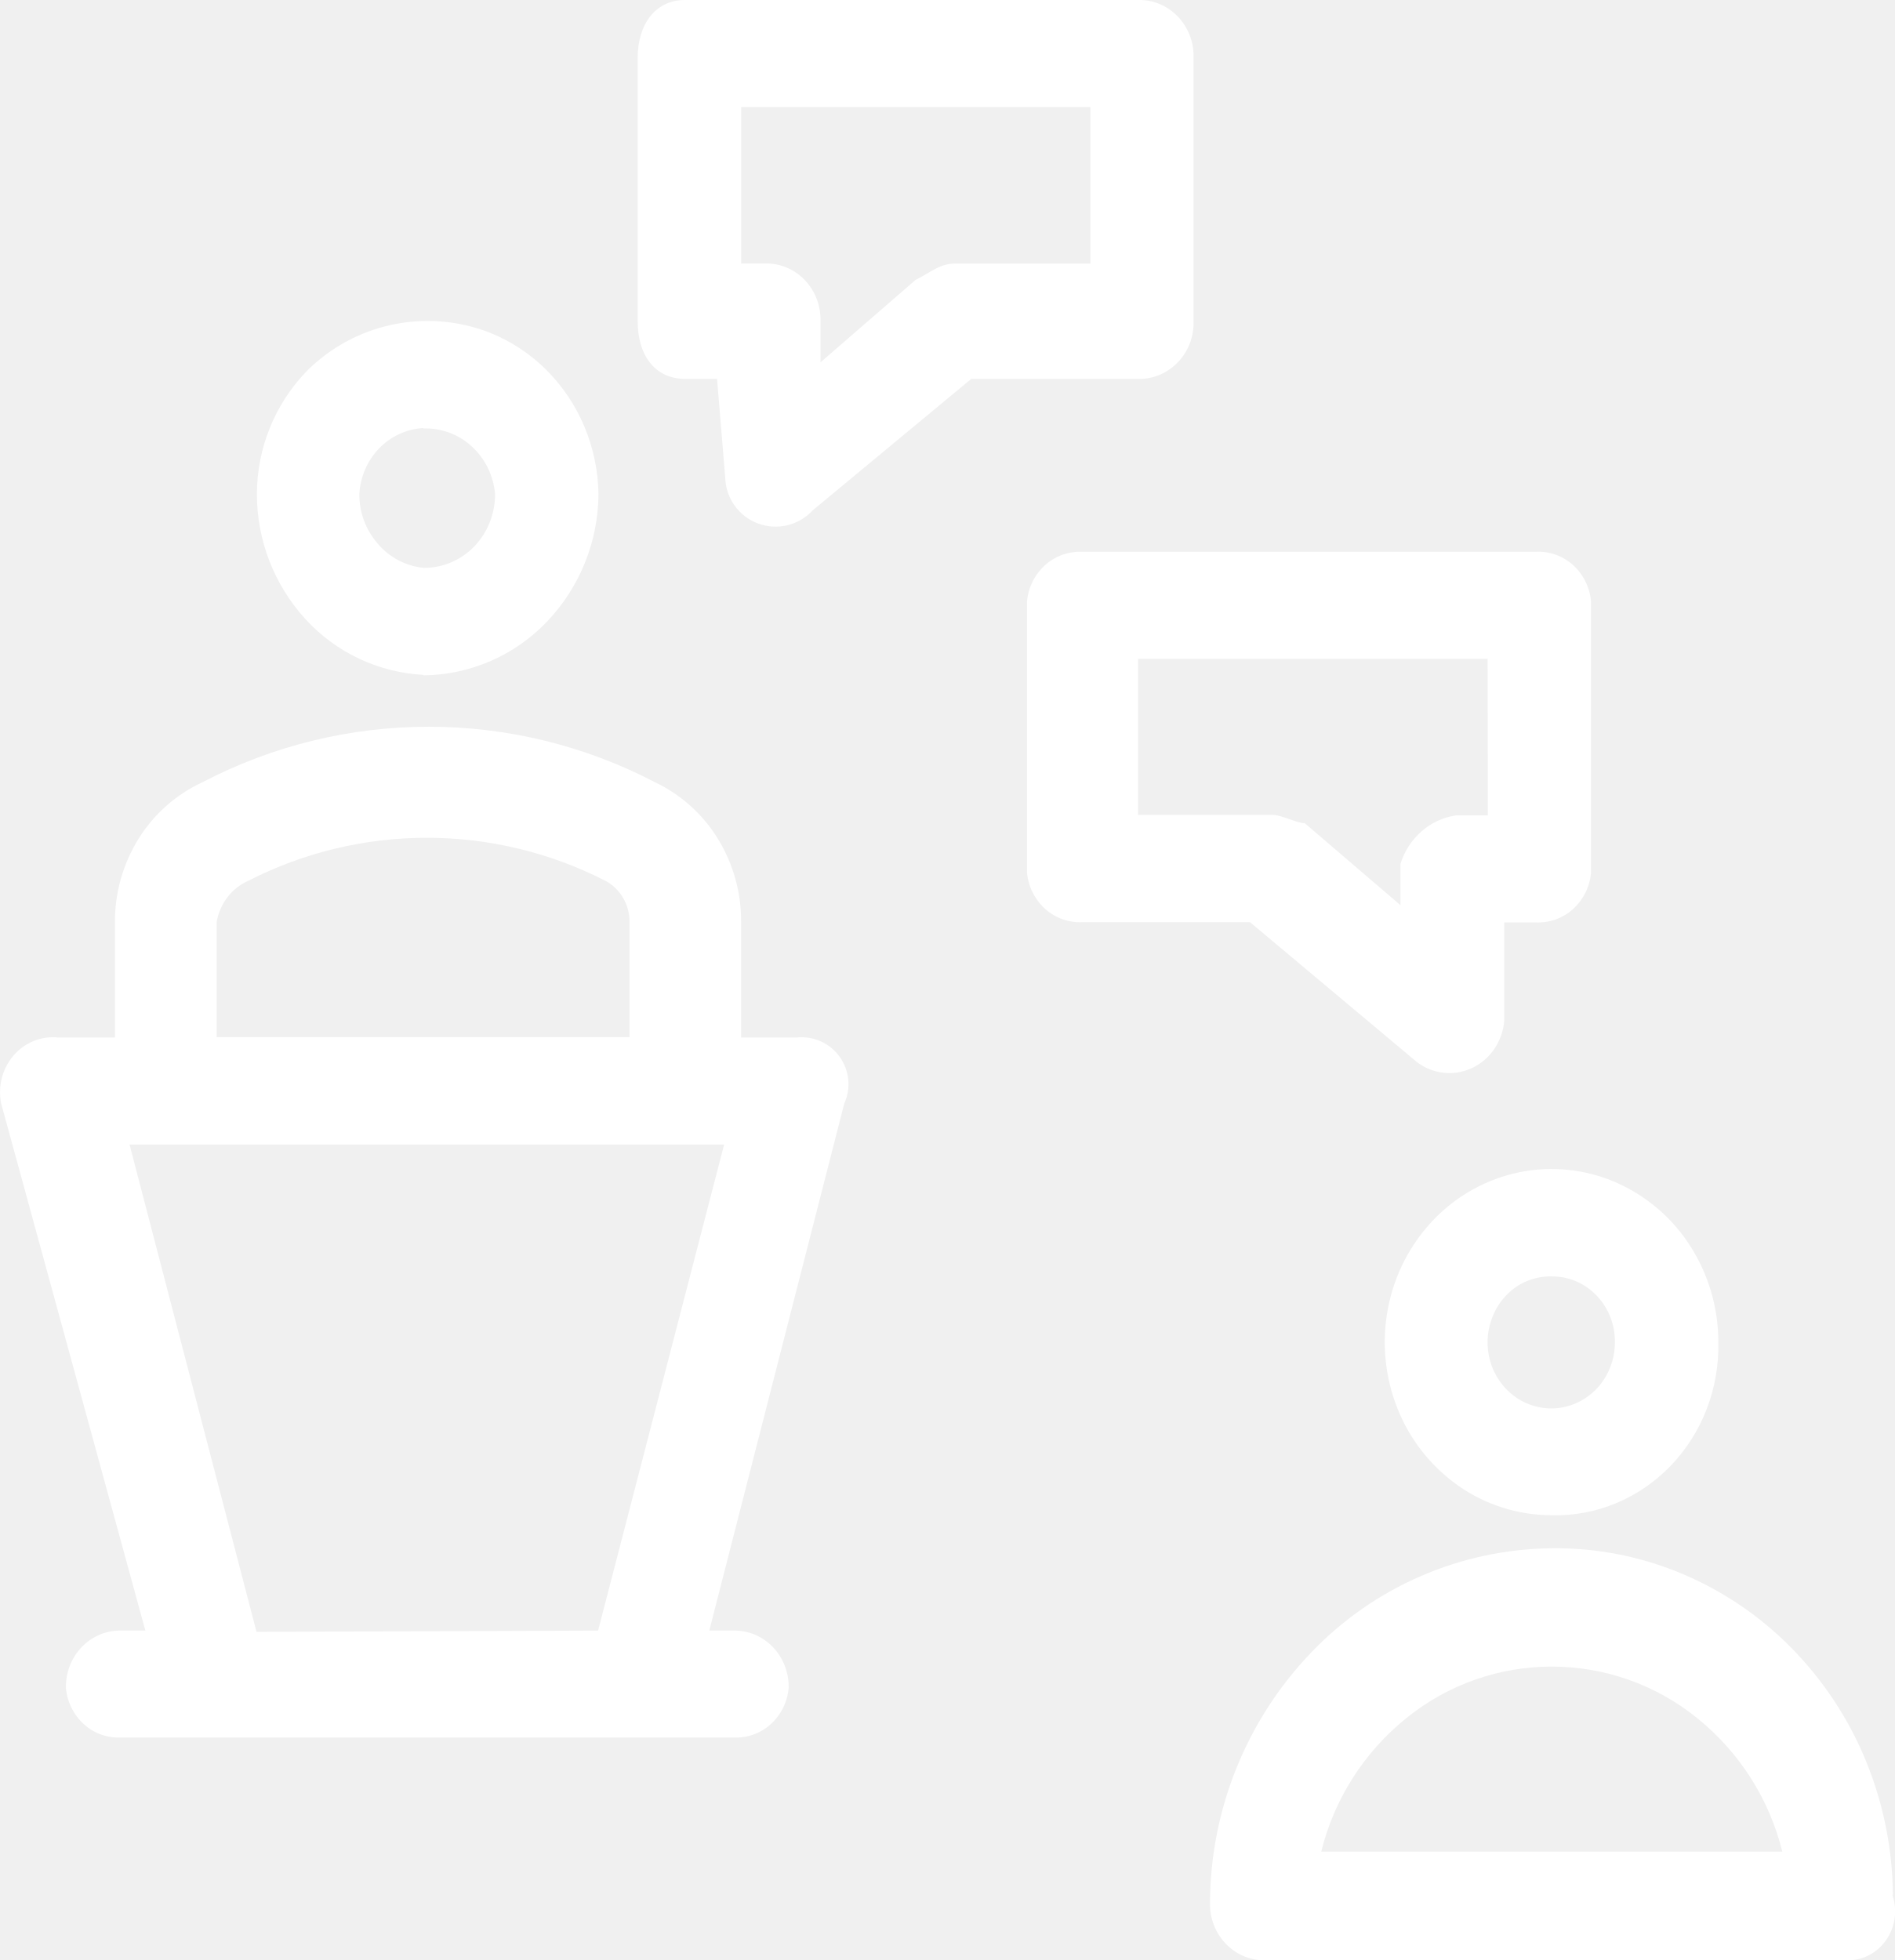
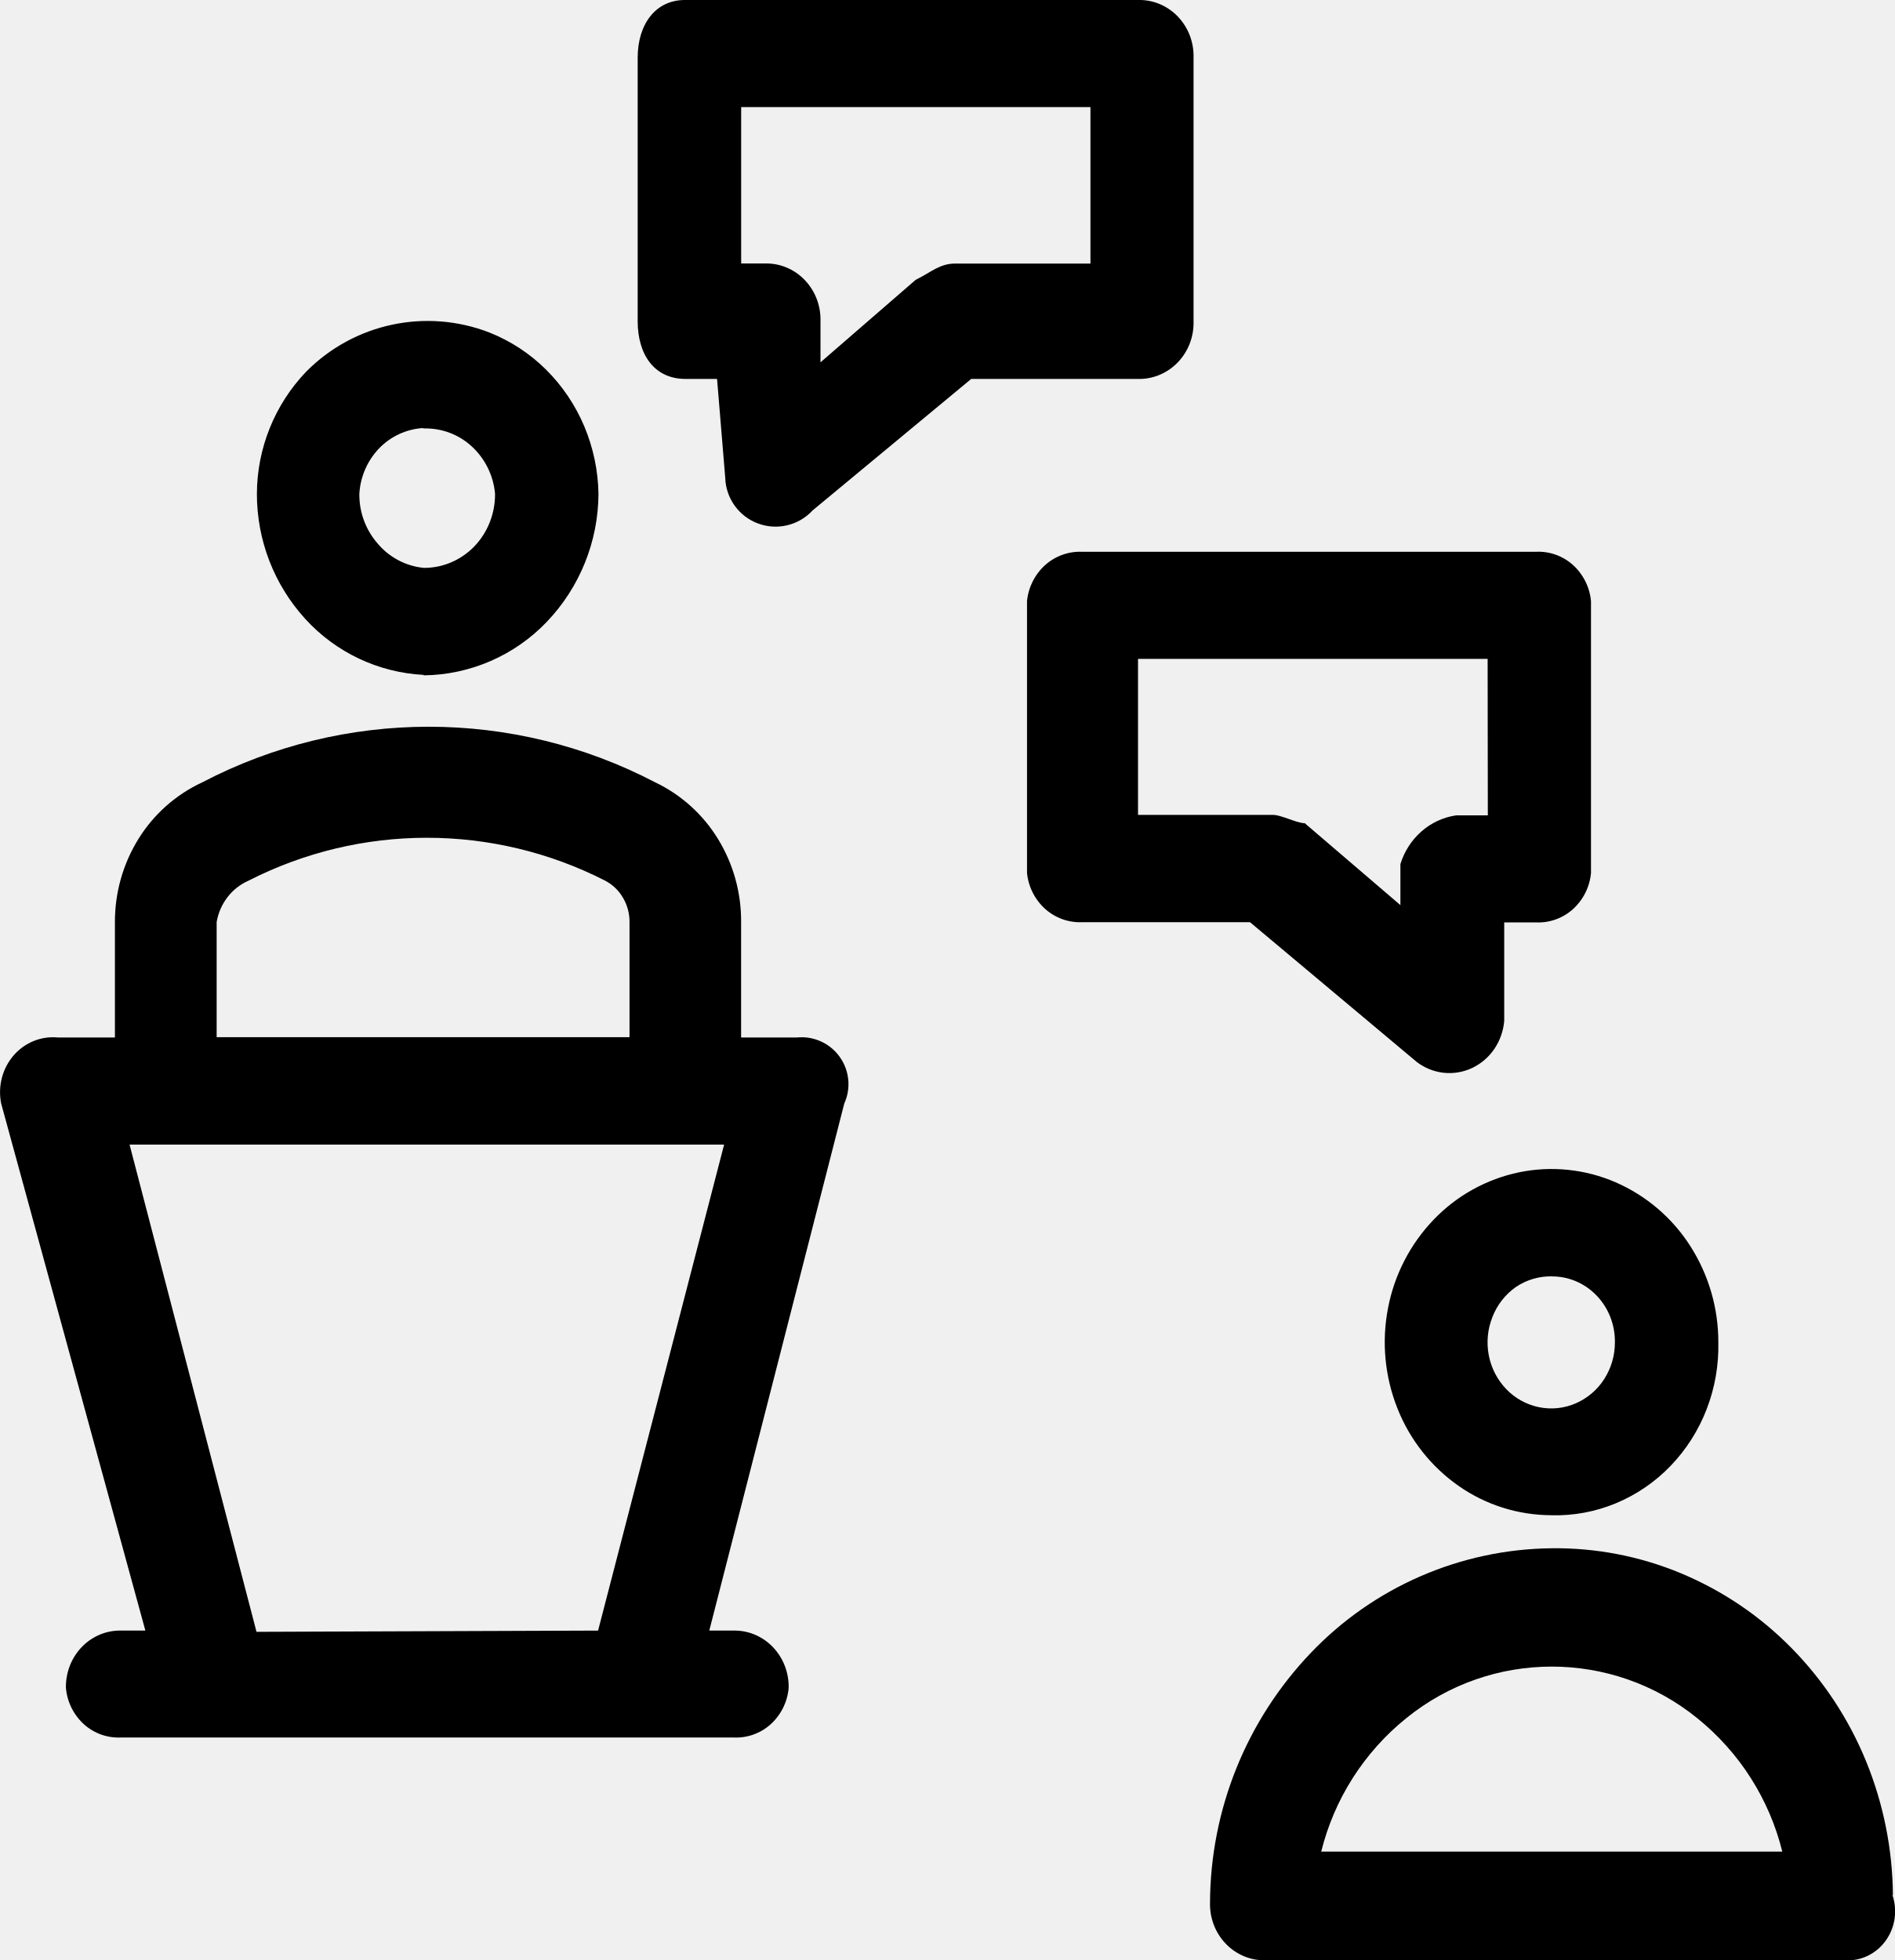
<svg xmlns="http://www.w3.org/2000/svg" width="29" height="30" viewBox="0 0 29 30">
-   <path id="Vector-4" d="M12.194,15.88h-.851V14.118a2.4,2.4,0,0,0-.352-1.274,2.275,2.275,0,0,0-.964-.87,7.483,7.483,0,0,0-6.93,0,2.273,2.273,0,0,0-.977.865,2.4,2.4,0,0,0-.361,1.279V15.88H.887a.783.783,0,0,0-.372.054.81.81,0,0,0-.309.223.851.851,0,0,0-.178.344.872.872,0,0,0-.01.39l2.207,8.067H1.86a.8.8,0,0,0-.328.06.828.828,0,0,0-.279.19.863.863,0,0,0-.184.288.889.889,0,0,0-.06.34.852.852,0,0,0,.278.558.791.791,0,0,0,.573.2h9.36a.791.791,0,0,0,.573-.2.851.851,0,0,0,.278-.558.89.89,0,0,0-.06-.34.862.862,0,0,0-.184-.288.828.828,0,0,0-.279-.19.8.8,0,0,0-.328-.06h-.364l2.066-8.067A.718.718,0,0,0,12.194,15.88ZM18.268,4.917V.884A.889.889,0,0,0,18.21.542a.865.865,0,0,0-.184-.29.826.826,0,0,0-.279-.191A.8.8,0,0,0,17.417,0H10.483c-.455,0-.723.378-.723.883V4.917c0,.5.246.883.733.883h.482L11.1,7.312a.771.771,0,0,0,1.338.5L14.865,5.8h2.553a.806.806,0,0,0,.329-.062.831.831,0,0,0,.279-.191.867.867,0,0,0,.184-.289A.893.893,0,0,0,18.268,4.917Zm-4.254-.633L12.558,5.546V4.917a.889.889,0,0,0-.058-.342.863.863,0,0,0-.184-.29.827.827,0,0,0-.279-.191.8.8,0,0,0-.329-.061h-.364V1.639h5.346V4.034H14.623C14.382,4.034,14.259,4.162,14.014,4.284ZM23.5,8.446h-6.93a.8.8,0,0,0-.57.2.856.856,0,0,0-.281.554v4.161a.855.855,0,0,0,.281.554.8.8,0,0,0,.57.2h2.562l2.553,2.14a.825.825,0,0,0,.411.165.815.815,0,0,0,.435-.073.85.85,0,0,0,.34-.291.9.9,0,0,0,.152-.43V14.118H23.5a.791.791,0,0,0,.572-.2.851.851,0,0,0,.279-.555V9.2a.851.851,0,0,0-.279-.555A.791.791,0,0,0,23.5,8.446Zm-.728,4.034h-.487a1.029,1.029,0,0,0-.529.246,1.089,1.089,0,0,0-.322.5v.628L19.97,12.6c-.118,0-.364-.127-.482-.127h-2.07V10.085h5.351Zm6.2,16.532a5.531,5.531,0,0,0-.41-2.052,5.369,5.369,0,0,0-1.138-1.731,5.145,5.145,0,0,0-1.691-1.146,4.993,4.993,0,0,0-1.985-.385,5.165,5.165,0,0,0-3.684,1.6,5.566,5.566,0,0,0-1.544,3.822.89.89,0,0,0,.058.342.864.864,0,0,0,.184.29.825.825,0,0,0,.279.191.8.8,0,0,0,.329.061h8.864a.7.7,0,0,0,.35-.067.729.729,0,0,0,.277-.232.766.766,0,0,0,.137-.34.777.777,0,0,0-.036-.367Zm-8.75-.671a3.792,3.792,0,0,1,1.3-2.041,3.535,3.535,0,0,1,4.457,0,3.792,3.792,0,0,1,1.3,2.041Zm3.526-5.148a2.412,2.412,0,0,0,.985-.184,2.487,2.487,0,0,0,.836-.572,2.6,2.6,0,0,0,.552-.867,2.676,2.676,0,0,0,.179-1.023,2.723,2.723,0,0,0-.428-1.473,2.576,2.576,0,0,0-1.145-.978,2.467,2.467,0,0,0-1.475-.153,2.524,2.524,0,0,0-1.308.724,2.682,2.682,0,0,0-.7,1.357,2.743,2.743,0,0,0,.144,1.532,2.631,2.631,0,0,0,.94,1.19A2.487,2.487,0,0,0,23.742,23.192Zm0-3.656a.928.928,0,0,1,.373.074.957.957,0,0,1,.316.219,1,1,0,0,1,.21.329,1.028,1.028,0,0,1,.07.388,1.039,1.039,0,0,1-.164.562.983.983,0,0,1-.438.372.94.94,0,0,1-.563.057.963.963,0,0,1-.5-.278,1.024,1.024,0,0,1-.266-.519,1.047,1.047,0,0,1,.057-.584A1,1,0,0,1,23.2,19.7.949.949,0,0,1,23.742,19.536Zm-17.263-9.2a2.649,2.649,0,0,0,1.885-.82,2.855,2.855,0,0,0,.79-1.957,2.779,2.779,0,0,0-.218-1.036,2.7,2.7,0,0,0-.586-.868,2.582,2.582,0,0,0-.864-.566,2.615,2.615,0,0,0-2.807.6,2.716,2.716,0,0,0-.753,1.867,2.835,2.835,0,0,0,.741,1.917,2.634,2.634,0,0,0,1.811.856Zm0-3.779a1.042,1.042,0,0,1,.737.276,1.12,1.12,0,0,1,.355.725,1.162,1.162,0,0,1-.081.435,1.128,1.128,0,0,1-.236.369,1.081,1.081,0,0,1-.356.245,1.048,1.048,0,0,1-.419.084,1.056,1.056,0,0,1-.7-.367A1.135,1.135,0,0,1,5.5,7.558a1.1,1.1,0,0,1,.3-.693,1.025,1.025,0,0,1,.669-.313ZM3.926,24.977,1.983,17.519h9.1L9.154,24.958Zm-.61-10.864a.861.861,0,0,1,.166-.381.818.818,0,0,1,.321-.252,6,6,0,0,1,5.46,0,.679.679,0,0,1,.272.261.714.714,0,0,1,.1.372v1.762H3.316Z" fill="#FFFFFF" fill-rule="evenodd" />
+   <path id="Vector-4" d="M12.194,15.88h-.851V14.118a2.4,2.4,0,0,0-.352-1.274,2.275,2.275,0,0,0-.964-.87,7.483,7.483,0,0,0-6.93,0,2.273,2.273,0,0,0-.977.865,2.4,2.4,0,0,0-.361,1.279V15.88H.887a.783.783,0,0,0-.372.054.81.81,0,0,0-.309.223.851.851,0,0,0-.178.344.872.872,0,0,0-.01.39l2.207,8.067H1.86a.8.8,0,0,0-.328.06.828.828,0,0,0-.279.19.863.863,0,0,0-.184.288.889.889,0,0,0-.06.34.852.852,0,0,0,.278.558.791.791,0,0,0,.573.2h9.36a.791.791,0,0,0,.573-.2.851.851,0,0,0,.278-.558.89.89,0,0,0-.06-.34.862.862,0,0,0-.184-.288.828.828,0,0,0-.279-.19.8.8,0,0,0-.328-.06h-.364l2.066-8.067A.718.718,0,0,0,12.194,15.88ZM18.268,4.917V.884A.889.889,0,0,0,18.21.542a.865.865,0,0,0-.184-.29.826.826,0,0,0-.279-.191A.8.8,0,0,0,17.417,0H10.483c-.455,0-.723.378-.723.883V4.917c0,.5.246.883.733.883h.482L11.1,7.312a.771.771,0,0,0,1.338.5L14.865,5.8h2.553a.806.806,0,0,0,.329-.062.831.831,0,0,0,.279-.191.867.867,0,0,0,.184-.289A.893.893,0,0,0,18.268,4.917Zm-4.254-.633L12.558,5.546V4.917a.889.889,0,0,0-.058-.342.863.863,0,0,0-.184-.29.827.827,0,0,0-.279-.191.8.8,0,0,0-.329-.061h-.364V1.639h5.346V4.034H14.623C14.382,4.034,14.259,4.162,14.014,4.284ZM23.5,8.446h-6.93a.8.8,0,0,0-.57.2.856.856,0,0,0-.281.554v4.161a.855.855,0,0,0,.281.554.8.8,0,0,0,.57.2h2.562l2.553,2.14a.825.825,0,0,0,.411.165.815.815,0,0,0,.435-.073.85.85,0,0,0,.34-.291.9.9,0,0,0,.152-.43V14.118H23.5a.791.791,0,0,0,.572-.2.851.851,0,0,0,.279-.555V9.2a.851.851,0,0,0-.279-.555A.791.791,0,0,0,23.5,8.446Zm-.728,4.034h-.487a1.029,1.029,0,0,0-.529.246,1.089,1.089,0,0,0-.322.5v.628L19.97,12.6c-.118,0-.364-.127-.482-.127h-2.07V10.085h5.351Zm6.2,16.532a5.531,5.531,0,0,0-.41-2.052,5.369,5.369,0,0,0-1.138-1.731,5.145,5.145,0,0,0-1.691-1.146,4.993,4.993,0,0,0-1.985-.385,5.165,5.165,0,0,0-3.684,1.6,5.566,5.566,0,0,0-1.544,3.822.89.89,0,0,0,.058.342.864.864,0,0,0,.184.29.825.825,0,0,0,.279.191.8.8,0,0,0,.329.061h8.864a.7.7,0,0,0,.35-.067.729.729,0,0,0,.277-.232.766.766,0,0,0,.137-.34.777.777,0,0,0-.036-.367Zm-8.75-.671a3.792,3.792,0,0,1,1.3-2.041,3.535,3.535,0,0,1,4.457,0,3.792,3.792,0,0,1,1.3,2.041Zm3.526-5.148a2.412,2.412,0,0,0,.985-.184,2.487,2.487,0,0,0,.836-.572,2.6,2.6,0,0,0,.552-.867,2.676,2.676,0,0,0,.179-1.023,2.723,2.723,0,0,0-.428-1.473,2.576,2.576,0,0,0-1.145-.978,2.467,2.467,0,0,0-1.475-.153,2.524,2.524,0,0,0-1.308.724,2.682,2.682,0,0,0-.7,1.357,2.743,2.743,0,0,0,.144,1.532,2.631,2.631,0,0,0,.94,1.19A2.487,2.487,0,0,0,23.742,23.192Zm0-3.656a.928.928,0,0,1,.373.074.957.957,0,0,1,.316.219,1,1,0,0,1,.21.329,1.028,1.028,0,0,1,.07.388,1.039,1.039,0,0,1-.164.562.983.983,0,0,1-.438.372.94.94,0,0,1-.563.057.963.963,0,0,1-.5-.278,1.024,1.024,0,0,1-.266-.519,1.047,1.047,0,0,1,.057-.584A1,1,0,0,1,23.2,19.7.949.949,0,0,1,23.742,19.536Zm-17.263-9.2a2.649,2.649,0,0,0,1.885-.82,2.855,2.855,0,0,0,.79-1.957,2.779,2.779,0,0,0-.218-1.036,2.7,2.7,0,0,0-.586-.868,2.582,2.582,0,0,0-.864-.566,2.615,2.615,0,0,0-2.807.6,2.716,2.716,0,0,0-.753,1.867,2.835,2.835,0,0,0,.741,1.917,2.634,2.634,0,0,0,1.811.856Zm0-3.779a1.042,1.042,0,0,1,.737.276,1.12,1.12,0,0,1,.355.725,1.162,1.162,0,0,1-.081.435,1.128,1.128,0,0,1-.236.369,1.081,1.081,0,0,1-.356.245,1.048,1.048,0,0,1-.419.084,1.056,1.056,0,0,1-.7-.367A1.135,1.135,0,0,1,5.5,7.558a1.1,1.1,0,0,1,.3-.693,1.025,1.025,0,0,1,.669-.313ZM3.926,24.977,1.983,17.519h9.1L9.154,24.958Zm-.61-10.864a.861.861,0,0,1,.166-.381.818.818,0,0,1,.321-.252,6,6,0,0,1,5.46,0,.679.679,0,0,1,.272.261.714.714,0,0,1,.1.372v1.762H3.316Z" fill="currentColor" fill-rule="evenodd" />
</svg>
